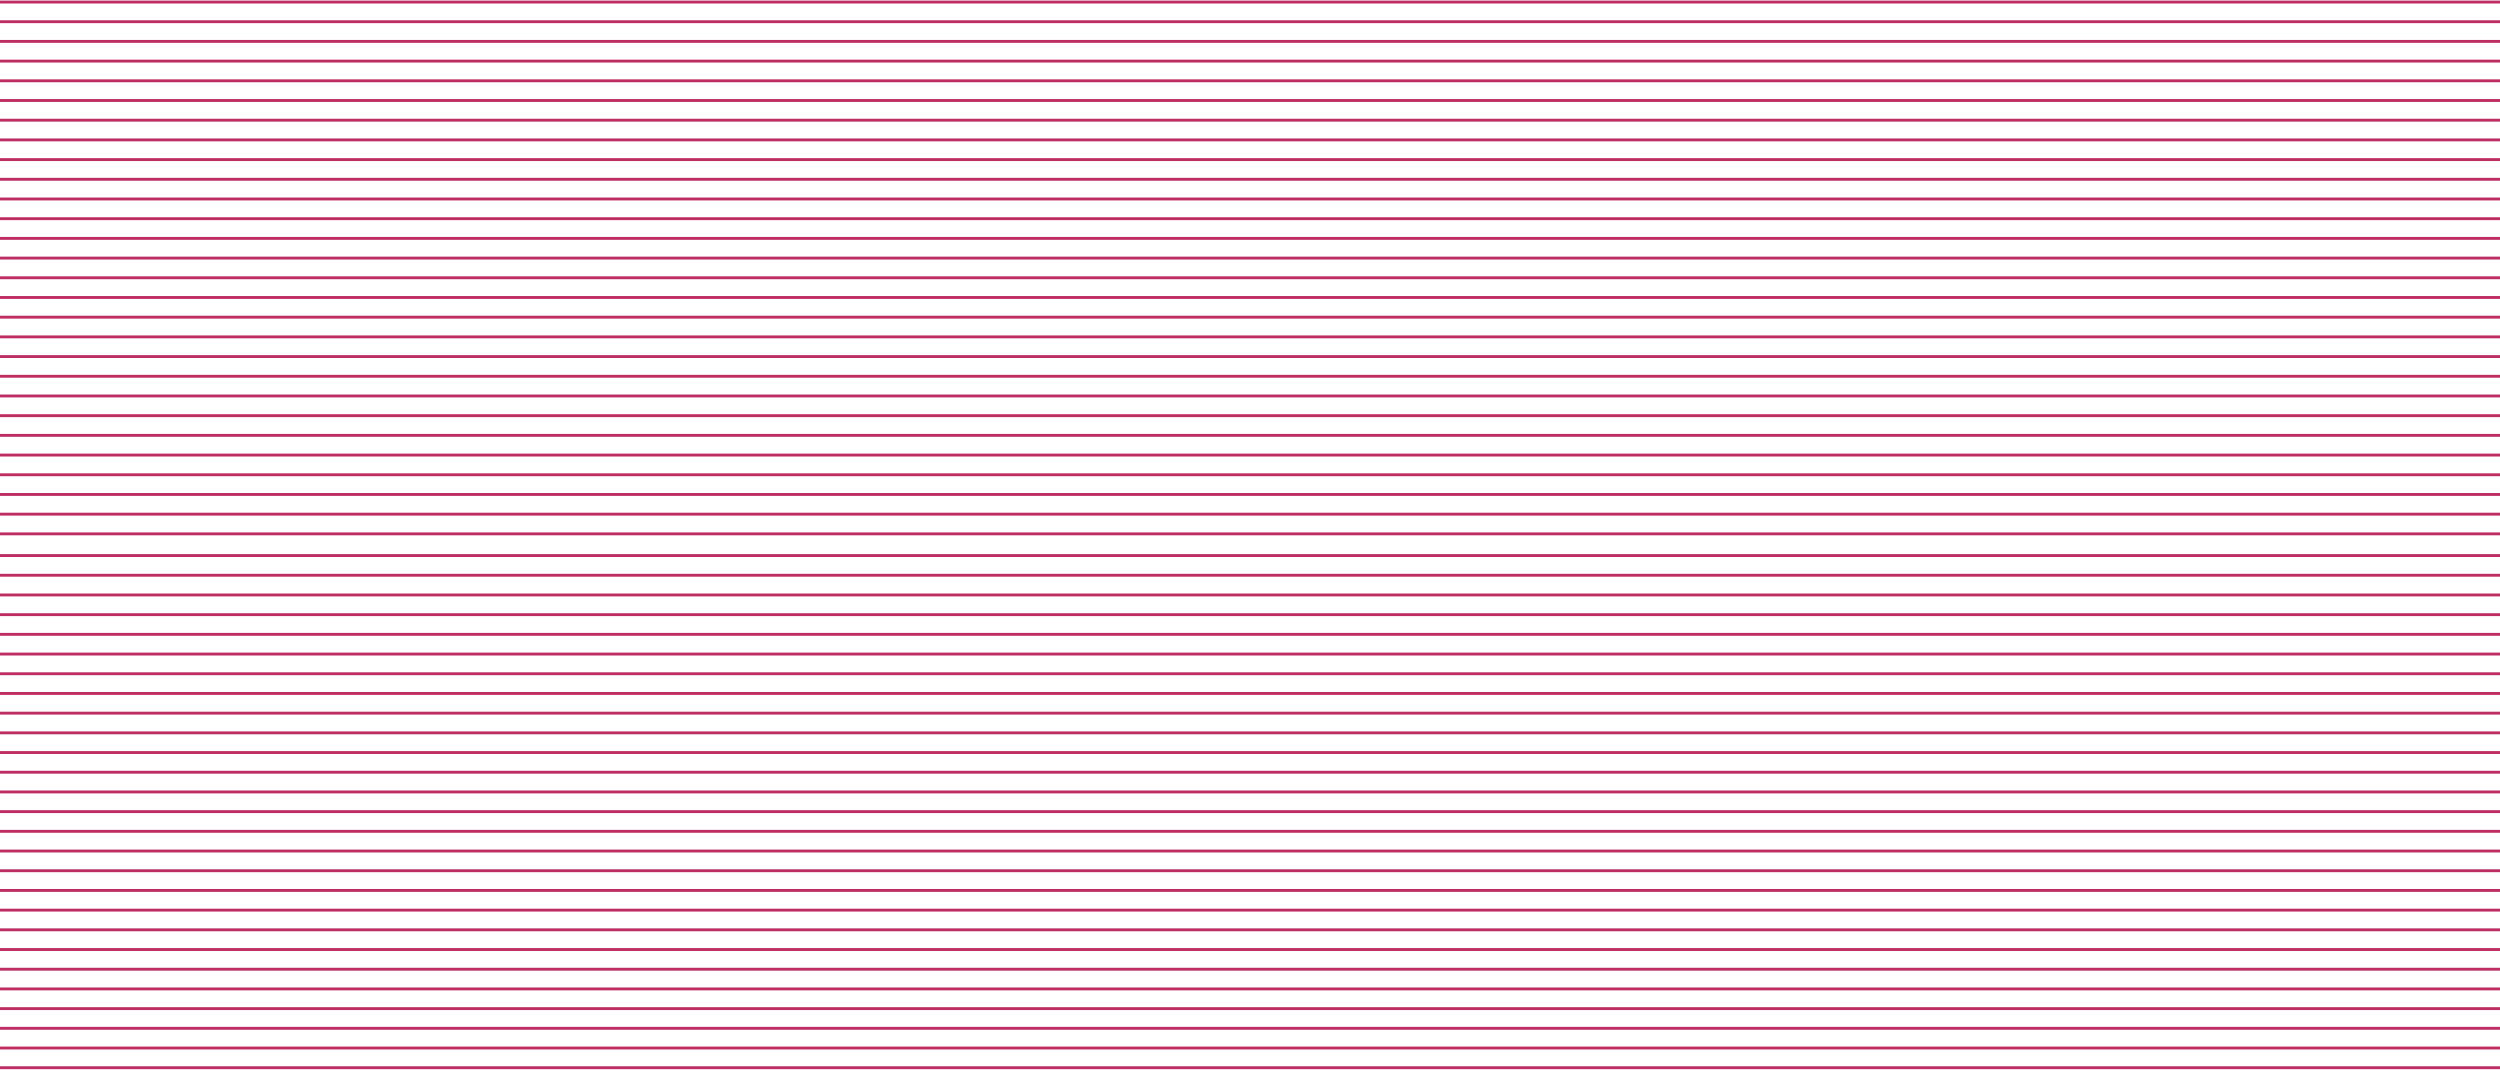
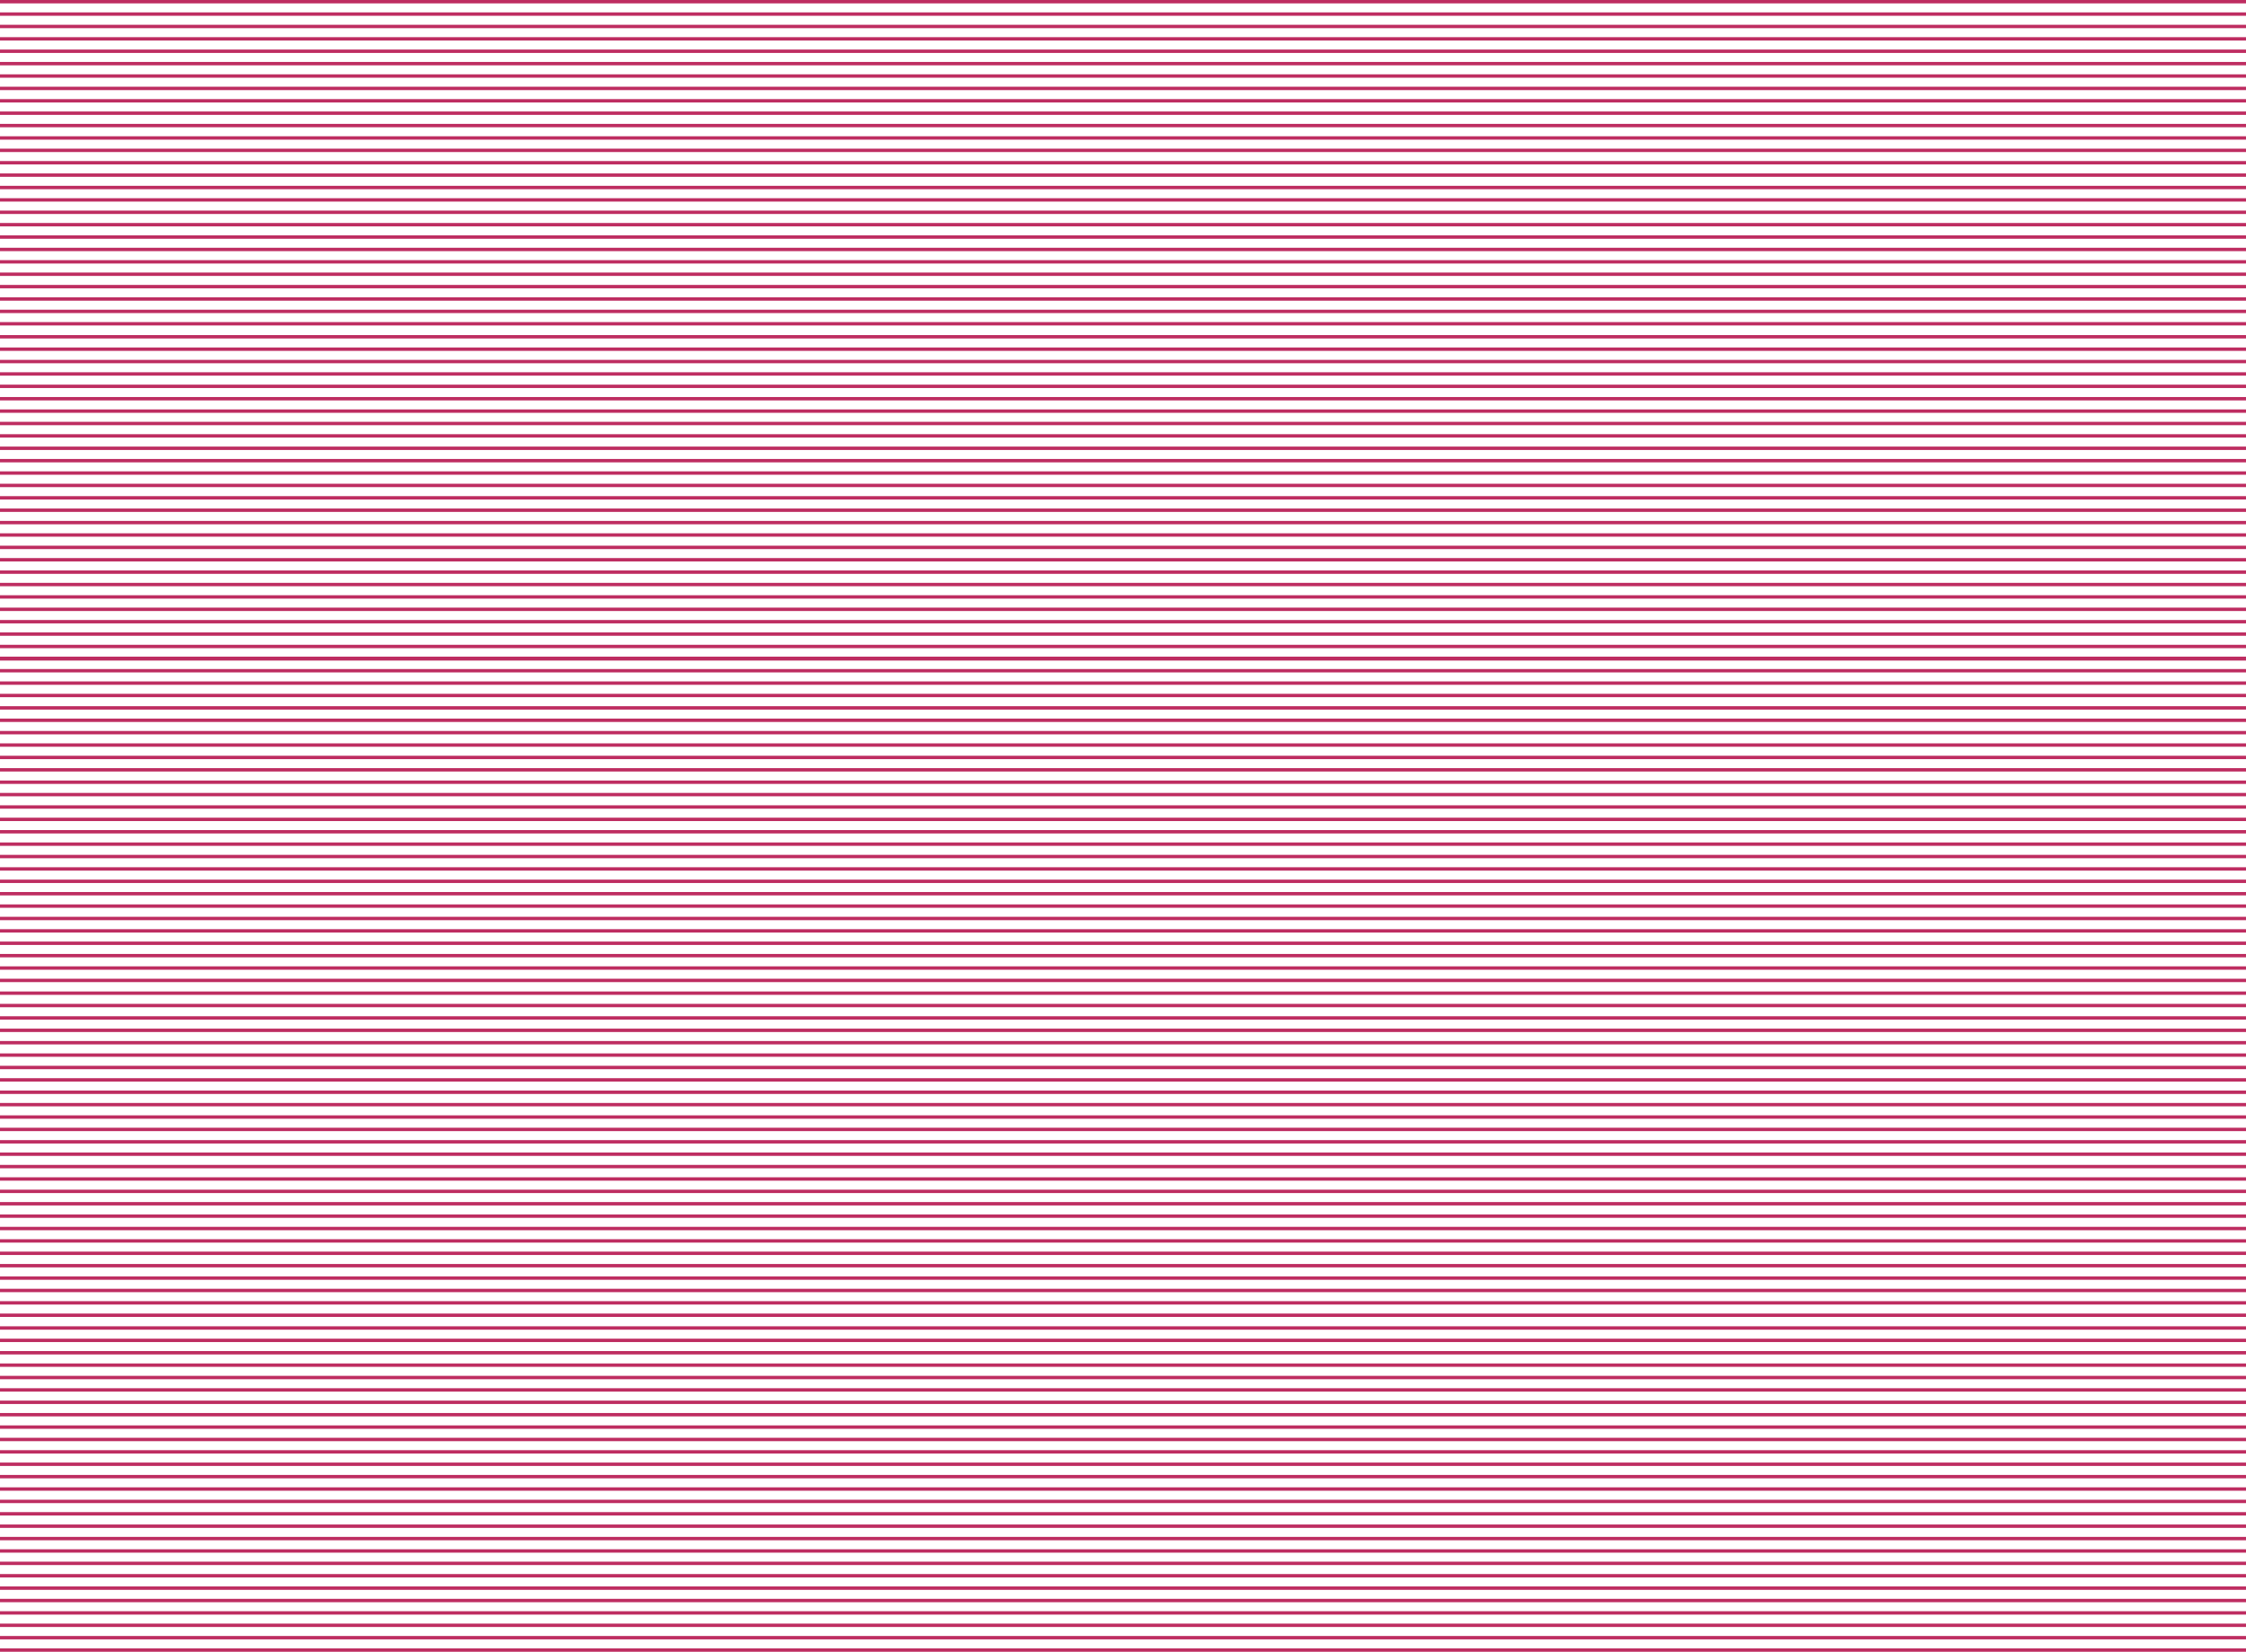
- <svg xmlns="http://www.w3.org/2000/svg" width="1728" height="739" viewBox="0 0 1728 739" fill="none">
-   <path d="M-21 1.413H1730" stroke="#BE2D61" stroke-width="2" />
-   <path d="M-11 15H1740" stroke="#BE2D61" stroke-width="2" />
-   <path d="M-11 28.615H1740" stroke="#BE2D61" stroke-width="2" />
-   <path d="M-11 42.231H1740" stroke="#BE2D61" stroke-width="2" />
-   <path d="M-11 55.846H1740" stroke="#BE2D61" stroke-width="2" />
-   <path d="M-11 69.462H1740" stroke="#BE2D61" stroke-width="2" />
-   <path d="M-11 83.077H1740" stroke="#BE2D61" stroke-width="2" />
-   <path d="M-11 96.692H1740" stroke="#BE2D61" stroke-width="2" />
-   <path d="M-11 110.308H1740" stroke="#BE2D61" stroke-width="2" />
-   <path d="M-11 123.923H1740" stroke="#BE2D61" stroke-width="2" />
-   <path d="M-11 137.538H1740" stroke="#BE2D61" stroke-width="2" />
-   <path d="M-11 151.154H1740" stroke="#BE2D61" stroke-width="2" />
-   <path d="M-11 164.769H1740" stroke="#BE2D61" stroke-width="2" />
-   <path d="M-11 178.385H1740" stroke="#BE2D61" stroke-width="2" />
-   <path d="M-11 192H1740" stroke="#BE2D61" stroke-width="2" />
-   <path d="M-11 205.615H1740" stroke="#BE2D61" stroke-width="2" />
-   <path d="M-11 219.231H1740" stroke="#BE2D61" stroke-width="2" />
-   <path d="M-11 232.846H1740" stroke="#BE2D61" stroke-width="2" />
-   <path d="M-11 246.462H1740" stroke="#BE2D61" stroke-width="2" />
-   <path d="M-11 260.077H1740" stroke="#BE2D61" stroke-width="2" />
-   <path d="M-11 273.692H1740" stroke="#BE2D61" stroke-width="2" />
-   <path d="M-11 287.308H1740" stroke="#BE2D61" stroke-width="2" />
-   <path d="M-11 300.923H1740" stroke="#BE2D61" stroke-width="2" />
-   <path d="M-11 314.538H1740" stroke="#BE2D61" stroke-width="2" />
-   <path d="M-11 328.154H1740" stroke="#BE2D61" stroke-width="2" />
-   <path d="M-11 341.769H1740" stroke="#BE2D61" stroke-width="2" />
-   <path d="M-11 355.385H1740" stroke="#BE2D61" stroke-width="2" />
-   <path d="M-11 369H1740" stroke="#BE2D61" stroke-width="2" />
-   <path d="M-11 384H1740" stroke="#BE2D61" stroke-width="2" />
-   <path d="M-11 397.615H1740" stroke="#BE2D61" stroke-width="2" />
-   <path d="M-11 411.231H1740" stroke="#BE2D61" stroke-width="2" />
-   <path d="M-11 424.846H1740" stroke="#BE2D61" stroke-width="2" />
-   <path d="M-11 438.462H1740" stroke="#BE2D61" stroke-width="2" />
-   <path d="M-11 452.077H1740" stroke="#BE2D61" stroke-width="2" />
-   <path d="M-11 465.692H1740" stroke="#BE2D61" stroke-width="2" />
-   <path d="M-11 479.308H1740" stroke="#BE2D61" stroke-width="2" />
-   <path d="M-11 492.923H1740" stroke="#BE2D61" stroke-width="2" />
-   <path d="M-11 506.538H1740" stroke="#BE2D61" stroke-width="2" />
-   <path d="M-11 520.154H1740" stroke="#BE2D61" stroke-width="2" />
-   <path d="M-11 533.769H1740" stroke="#BE2D61" stroke-width="2" />
-   <path d="M-11 547.385H1740" stroke="#BE2D61" stroke-width="2" />
-   <path d="M-11 561H1740" stroke="#BE2D61" stroke-width="2" />
-   <path d="M-11 574.615H1740" stroke="#BE2D61" stroke-width="2" />
-   <path d="M-11 588.231H1740" stroke="#BE2D61" stroke-width="2" />
-   <path d="M-11 601.846H1740" stroke="#BE2D61" stroke-width="2" />
-   <path d="M-11 615.462H1740" stroke="#BE2D61" stroke-width="2" />
-   <path d="M-11 629.077H1740" stroke="#BE2D61" stroke-width="2" />
-   <path d="M-11 642.692H1740" stroke="#BE2D61" stroke-width="2" />
-   <path d="M-11 656.308H1740" stroke="#BE2D61" stroke-width="2" />
-   <path d="M-11 669.923H1740" stroke="#BE2D61" stroke-width="2" />
-   <path d="M-11 683.538H1740" stroke="#BE2D61" stroke-width="2" />
-   <path d="M-11 697.154H1740" stroke="#BE2D61" stroke-width="2" />
-   <path d="M-11 710.769H1740" stroke="#BE2D61" stroke-width="2" />
-   <path d="M-11 724.385H1740" stroke="#BE2D61" stroke-width="2" />
-   <path d="M-11 738H1740" stroke="#BE2D61" stroke-width="2" />
+ <svg xmlns="http://www.w3.org/2000/svg" width="1327" height="976" viewBox="0 0 1327 976" fill="none">
+   <path d="M0 389H1327" stroke="#BE2D61" stroke-width="2" />
+   <path d="M0 396.32H1327" stroke="#BE2D61" stroke-width="2" />
+   <path d="M0 403.64H1327" stroke="#BE2D61" stroke-width="2" />
+   <path d="M0 410.959H1327" stroke="#BE2D61" stroke-width="2" />
+   <path d="M0 418.279H1327" stroke="#BE2D61" stroke-width="2" />
+   <path d="M0 425.599H1327" stroke="#BE2D61" stroke-width="2" />
+   <path d="M0 432.919H1327" stroke="#BE2D61" stroke-width="2" />
+   <path d="M0 440.239H1327" stroke="#BE2D61" stroke-width="2" />
+   <path d="M0 447.559H1327" stroke="#BE2D61" stroke-width="2" />
+   <path d="M0 454.878H1327" stroke="#BE2D61" stroke-width="2" />
+   <path d="M0 462.198H1327" stroke="#BE2D61" stroke-width="2" />
+   <path d="M0 469.518H1327" stroke="#BE2D61" stroke-width="2" />
+   <path d="M0 476.838H1327" stroke="#BE2D61" stroke-width="2" />
+   <path d="M0 484.158H1327" stroke="#BE2D61" stroke-width="2" />
+   <path d="M0 491.478H1327" stroke="#BE2D61" stroke-width="2" />
+   <path d="M0 498.797H1327" stroke="#BE2D61" stroke-width="2" />
+   <path d="M0 506.117H1327" stroke="#BE2D61" stroke-width="2" />
+   <path d="M0 513.437H1327" stroke="#BE2D61" stroke-width="2" />
+   <path d="M0 520.757H1327" stroke="#BE2D61" stroke-width="2" />
+   <path d="M0 528.077H1327" stroke="#BE2D61" stroke-width="2" />
+   <path d="M0 535.396H1327" stroke="#BE2D61" stroke-width="2" />
+   <path d="M0 542.716H1327" stroke="#BE2D61" stroke-width="2" />
+   <path d="M0 550.036H1327" stroke="#BE2D61" stroke-width="2" />
+   <path d="M0 557.356H1327" stroke="#BE2D61" stroke-width="2" />
+   <path d="M0 564.676H1327" stroke="#BE2D61" stroke-width="2" />
+   <path d="M0 571.996H1327" stroke="#BE2D61" stroke-width="2" />
+   <path d="M0 579.315H1327" stroke="#BE2D61" stroke-width="2" />
+   <path d="M0 199H1327" stroke="#BE2D61" stroke-width="2" />
+   <path d="M0 206.32H1327" stroke="#BE2D61" stroke-width="2" />
+   <path d="M0 213.64H1327" stroke="#BE2D61" stroke-width="2" />
+   <path d="M0 220.959H1327" stroke="#BE2D61" stroke-width="2" />
+   <path d="M0 228.279H1327" stroke="#BE2D61" stroke-width="2" />
+   <path d="M0 235.599H1327" stroke="#BE2D61" stroke-width="2" />
+   <path d="M0 242.919H1327" stroke="#BE2D61" stroke-width="2" />
+   <path d="M0 250.239H1327" stroke="#BE2D61" stroke-width="2" />
+   <path d="M0 257.559H1327" stroke="#BE2D61" stroke-width="2" />
+   <path d="M0 264.878H1327" stroke="#BE2D61" stroke-width="2" />
+   <path d="M0 272.198H1327" stroke="#BE2D61" stroke-width="2" />
+   <path d="M0 279.518H1327" stroke="#BE2D61" stroke-width="2" />
+   <path d="M0 286.838H1327" stroke="#BE2D61" stroke-width="2" />
+   <path d="M0 294.158H1327" stroke="#BE2D61" stroke-width="2" />
+   <path d="M0 301.478H1327" stroke="#BE2D61" stroke-width="2" />
+   <path d="M0 308.797H1327" stroke="#BE2D61" stroke-width="2" />
+   <path d="M0 316.117H1327" stroke="#BE2D61" stroke-width="2" />
+   <path d="M0 323.437H1327" stroke="#BE2D61" stroke-width="2" />
+   <path d="M0 330.757H1327" stroke="#BE2D61" stroke-width="2" />
+   <path d="M0 338.077H1327" stroke="#BE2D61" stroke-width="2" />
+   <path d="M0 345.396H1327" stroke="#BE2D61" stroke-width="2" />
+   <path d="M0 352.716H1327" stroke="#BE2D61" stroke-width="2" />
+   <path d="M0 360.036H1327" stroke="#BE2D61" stroke-width="2" />
+   <path d="M0 367.356H1327" stroke="#BE2D61" stroke-width="2" />
+   <path d="M0 374.676H1327" stroke="#BE2D61" stroke-width="2" />
+   <path d="M0 381.996H1327" stroke="#BE2D61" stroke-width="2" />
+   <path d="M0 389.315H1327" stroke="#BE2D61" stroke-width="2" />
+   <path d="M0 1H1327" stroke="#BE2D61" stroke-width="2" />
+   <path d="M0 8.32H1327" stroke="#BE2D61" stroke-width="2" />
+   <path d="M0 15.64H1327" stroke="#BE2D61" stroke-width="2" />
+   <path d="M0 22.959H1327" stroke="#BE2D61" stroke-width="2" />
+   <path d="M0 30.279H1327" stroke="#BE2D61" stroke-width="2" />
+   <path d="M0 37.599H1327" stroke="#BE2D61" stroke-width="2" />
+   <path d="M0 44.919H1327" stroke="#BE2D61" stroke-width="2" />
+   <path d="M0 52.239H1327" stroke="#BE2D61" stroke-width="2" />
+   <path d="M0 59.559H1327" stroke="#BE2D61" stroke-width="2" />
+   <path d="M0 66.878H1327" stroke="#BE2D61" stroke-width="2" />
+   <path d="M0 74.198H1327" stroke="#BE2D61" stroke-width="2" />
+   <path d="M0 81.518H1327" stroke="#BE2D61" stroke-width="2" />
+   <path d="M0 88.838H1327" stroke="#BE2D61" stroke-width="2" />
+   <path d="M0 96.158H1327" stroke="#BE2D61" stroke-width="2" />
+   <path d="M0 103.478H1327" stroke="#BE2D61" stroke-width="2" />
+   <path d="M0 110.797H1327" stroke="#BE2D61" stroke-width="2" />
+   <path d="M0 118.117H1327" stroke="#BE2D61" stroke-width="2" />
+   <path d="M0 125.437H1327" stroke="#BE2D61" stroke-width="2" />
+   <path d="M0 132.757H1327" stroke="#BE2D61" stroke-width="2" />
+   <path d="M0 140.077H1327" stroke="#BE2D61" stroke-width="2" />
+   <path d="M0 147.396H1327" stroke="#BE2D61" stroke-width="2" />
+   <path d="M0 154.716H1327" stroke="#BE2D61" stroke-width="2" />
+   <path d="M0 162.036H1327" stroke="#BE2D61" stroke-width="2" />
+   <path d="M0 169.356H1327" stroke="#BE2D61" stroke-width="2" />
+   <path d="M0 176.676H1327" stroke="#BE2D61" stroke-width="2" />
+   <path d="M0 183.996H1327" stroke="#BE2D61" stroke-width="2" />
+   <path d="M0 191.315H1327" stroke="#BE2D61" stroke-width="2" />
+   <path d="M0 586.842H1327" stroke="#BE2D61" stroke-width="2" />
+   <path d="M0 594.162H1327" stroke="#BE2D61" stroke-width="2" />
+   <path d="M0 601.482H1327" stroke="#BE2D61" stroke-width="2" />
+   <path d="M0 608.802H1327" stroke="#BE2D61" stroke-width="2" />
+   <path d="M0 616.122H1327" stroke="#BE2D61" stroke-width="2" />
+   <path d="M0 623.441H1327" stroke="#BE2D61" stroke-width="2" />
+   <path d="M0 630.761H1327" stroke="#BE2D61" stroke-width="2" />
+   <path d="M0 638.081H1327" stroke="#BE2D61" stroke-width="2" />
+   <path d="M0 645.401H1327" stroke="#BE2D61" stroke-width="2" />
+   <path d="M0 652.721H1327" stroke="#BE2D61" stroke-width="2" />
+   <path d="M0 660.041H1327" stroke="#BE2D61" stroke-width="2" />
+   <path d="M0 667.36H1327" stroke="#BE2D61" stroke-width="2" />
+   <path d="M0 674.68H1327" stroke="#BE2D61" stroke-width="2" />
+   <path d="M0 682H1327" stroke="#BE2D61" stroke-width="2" />
+   <path d="M0 689.32H1327" stroke="#BE2D61" stroke-width="2" />
+   <path d="M0 696.64H1327" stroke="#BE2D61" stroke-width="2" />
+   <path d="M0 703.959H1327" stroke="#BE2D61" stroke-width="2" />
+   <path d="M0 711.279H1327" stroke="#BE2D61" stroke-width="2" />
+   <path d="M0 718.599H1327" stroke="#BE2D61" stroke-width="2" />
+   <path d="M0 725.919H1327" stroke="#BE2D61" stroke-width="2" />
+   <path d="M0 733.239H1327" stroke="#BE2D61" stroke-width="2" />
+   <path d="M0 740.559H1327" stroke="#BE2D61" stroke-width="2" />
+   <path d="M0 747.878H1327" stroke="#BE2D61" stroke-width="2" />
+   <path d="M0 755.198H1327" stroke="#BE2D61" stroke-width="2" />
+   <path d="M0 762.518H1327" stroke="#BE2D61" stroke-width="2" />
+   <path d="M0 769.838H1327" stroke="#BE2D61" stroke-width="2" />
+   <path d="M0 777.158H1327" stroke="#BE2D61" stroke-width="2" />
+   <path d="M0 784.685H1327" stroke="#BE2D61" stroke-width="2" />
+   <path d="M0 792.004H1327" stroke="#BE2D61" stroke-width="2" />
+   <path d="M0 799.324H1327" stroke="#BE2D61" stroke-width="2" />
+   <path d="M0 806.644H1327" stroke="#BE2D61" stroke-width="2" />
+   <path d="M0 813.964H1327" stroke="#BE2D61" stroke-width="2" />
+   <path d="M0 821.284H1327" stroke="#BE2D61" stroke-width="2" />
+   <path d="M0 828.604H1327" stroke="#BE2D61" stroke-width="2" />
+   <path d="M0 835.923H1327" stroke="#BE2D61" stroke-width="2" />
+   <path d="M0 843.243H1327" stroke="#BE2D61" stroke-width="2" />
+   <path d="M0 850.563H1327" stroke="#BE2D61" stroke-width="2" />
+   <path d="M0 857.883H1327" stroke="#BE2D61" stroke-width="2" />
+   <path d="M0 865.203H1327" stroke="#BE2D61" stroke-width="2" />
+   <path d="M0 872.522H1327" stroke="#BE2D61" stroke-width="2" />
+   <path d="M0 879.842H1327" stroke="#BE2D61" stroke-width="2" />
+   <path d="M0 887.162H1327" stroke="#BE2D61" stroke-width="2" />
+   <path d="M0 894.482H1327" stroke="#BE2D61" stroke-width="2" />
+   <path d="M0 901.802H1327" stroke="#BE2D61" stroke-width="2" />
+   <path d="M0 909.122H1327" stroke="#BE2D61" stroke-width="2" />
+   <path d="M0 916.441H1327" stroke="#BE2D61" stroke-width="2" />
+   <path d="M0 923.761H1327" stroke="#BE2D61" stroke-width="2" />
+   <path d="M0 931.081H1327" stroke="#BE2D61" stroke-width="2" />
+   <path d="M0 938.401H1327" stroke="#BE2D61" stroke-width="2" />
+   <path d="M0 945.721H1327" stroke="#BE2D61" stroke-width="2" />
+   <path d="M0 953.041H1327" stroke="#BE2D61" stroke-width="2" />
+   <path d="M0 960.36H1327" stroke="#BE2D61" stroke-width="2" />
+   <path d="M0 967.68H1327" stroke="#BE2D61" stroke-width="2" />
+   <path d="M0 975H1327" stroke="#BE2D61" stroke-width="2" />
</svg>
